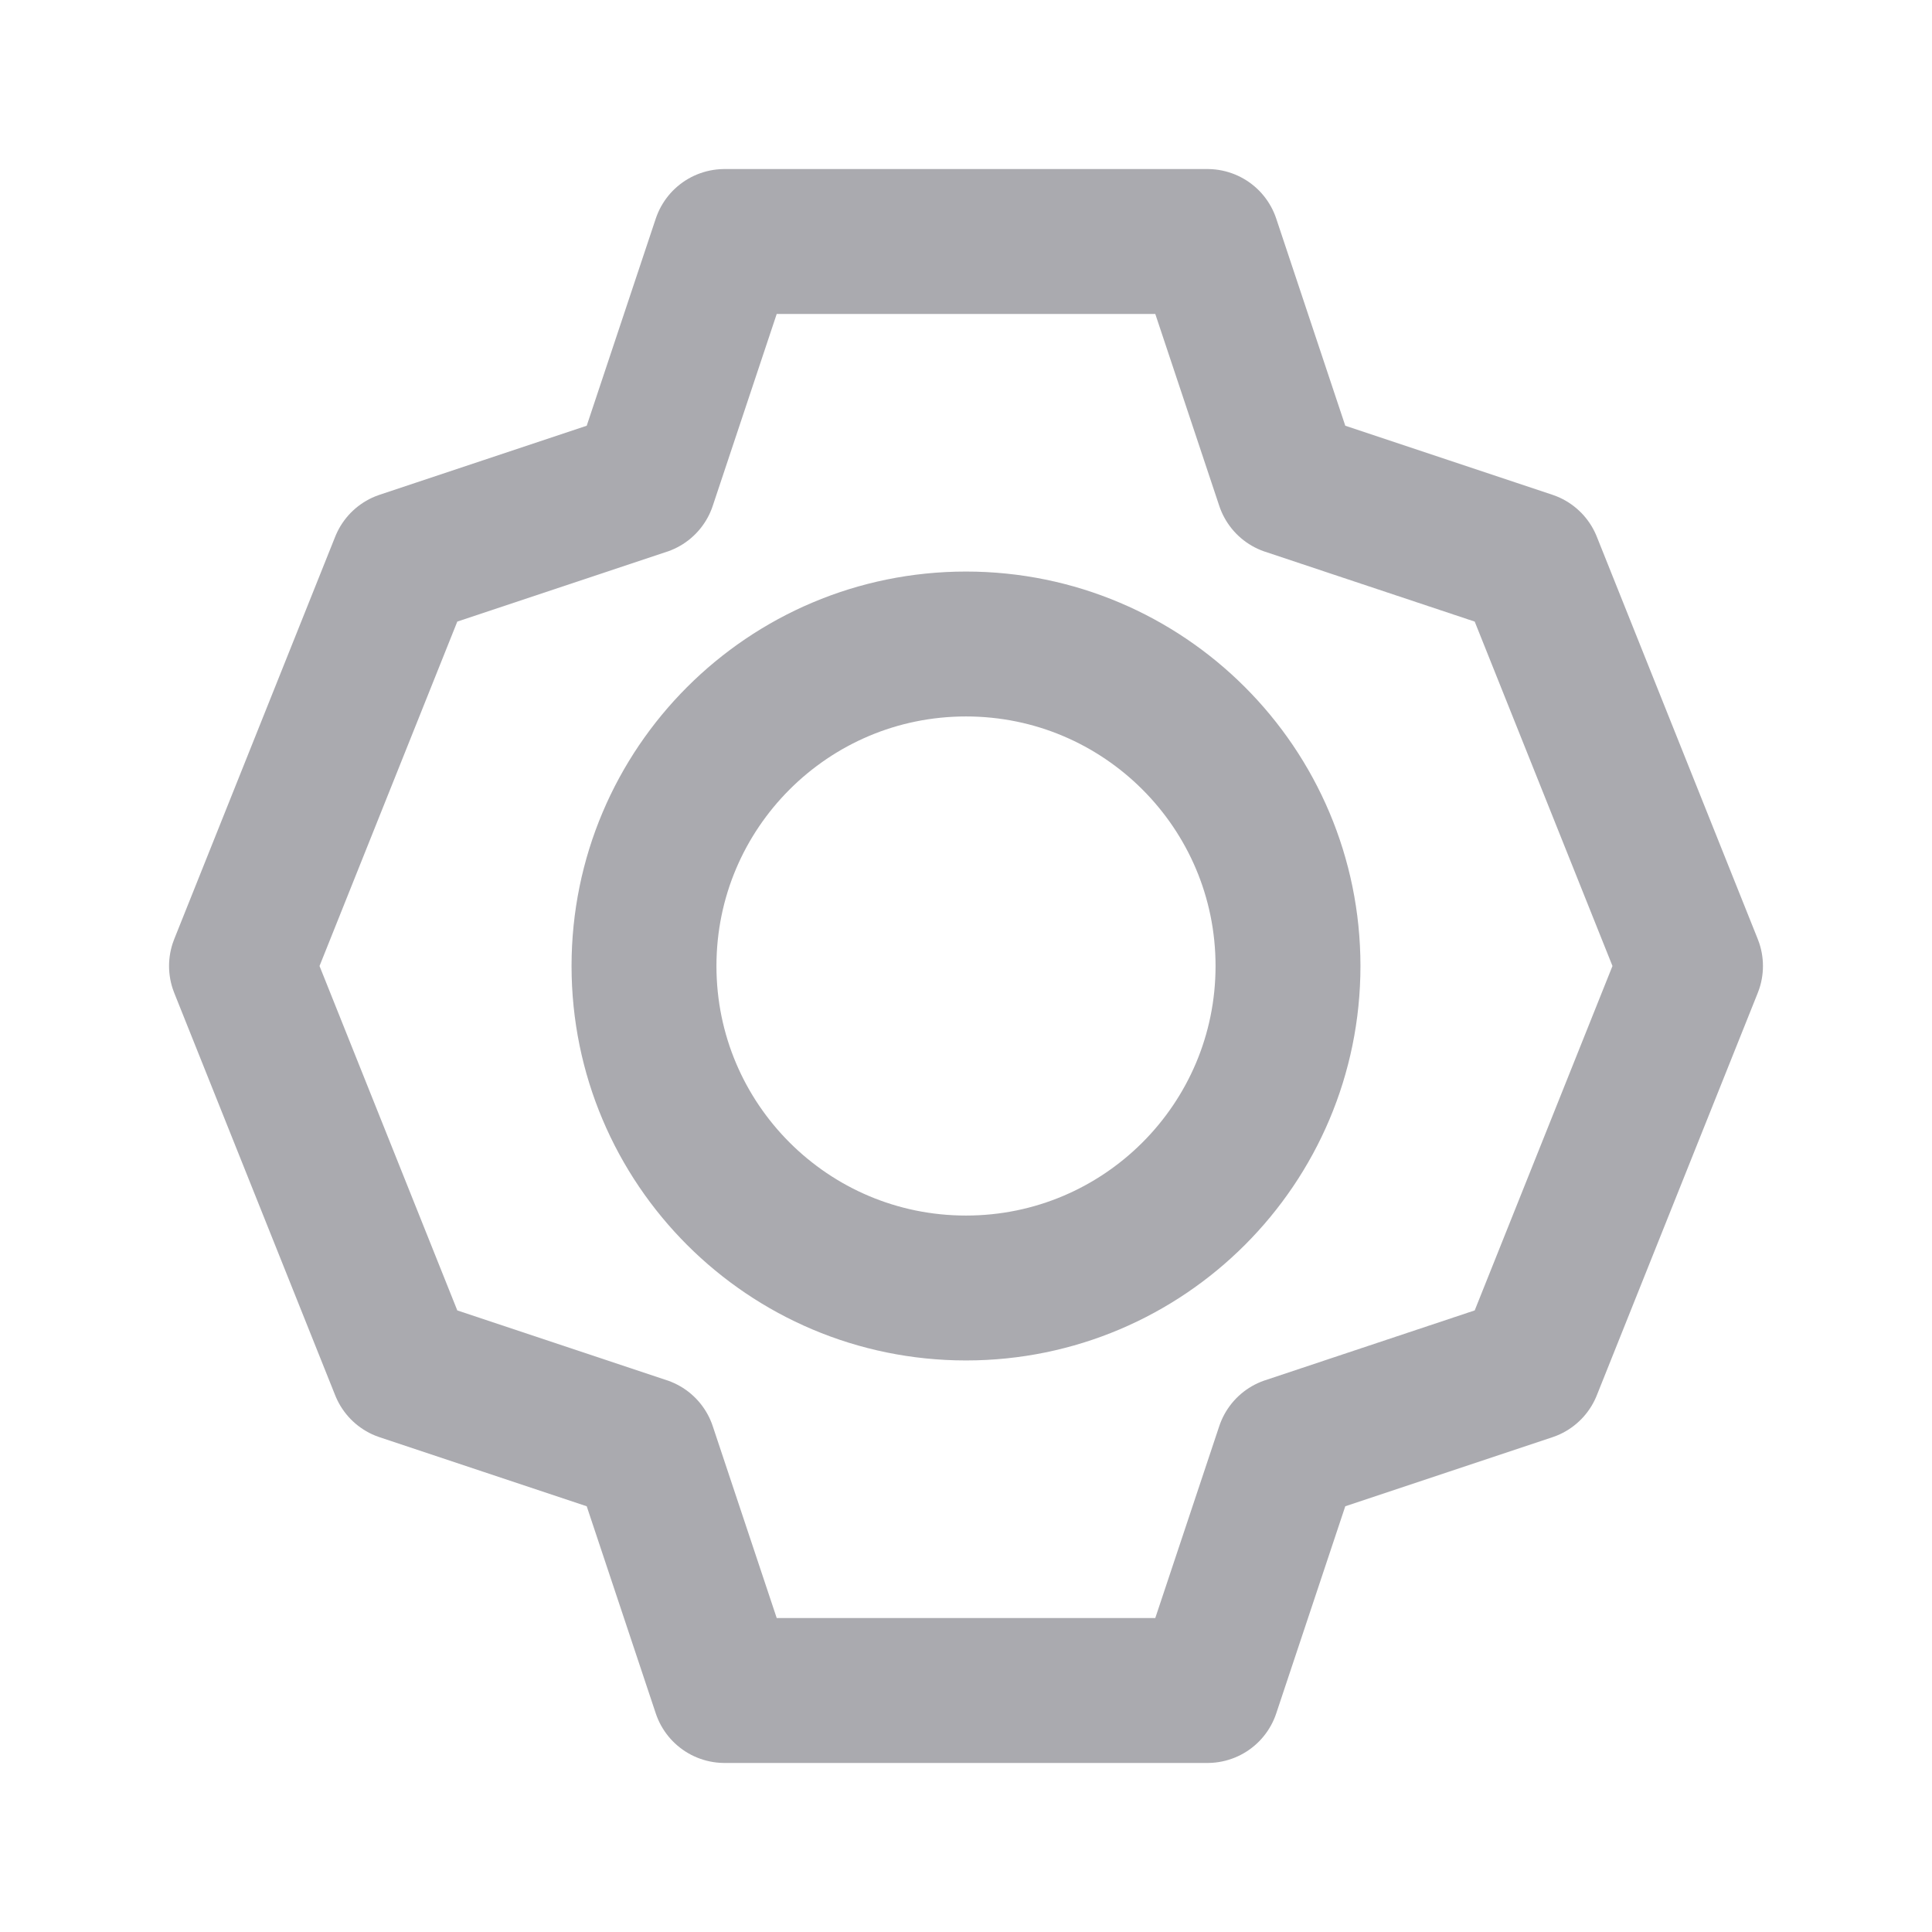
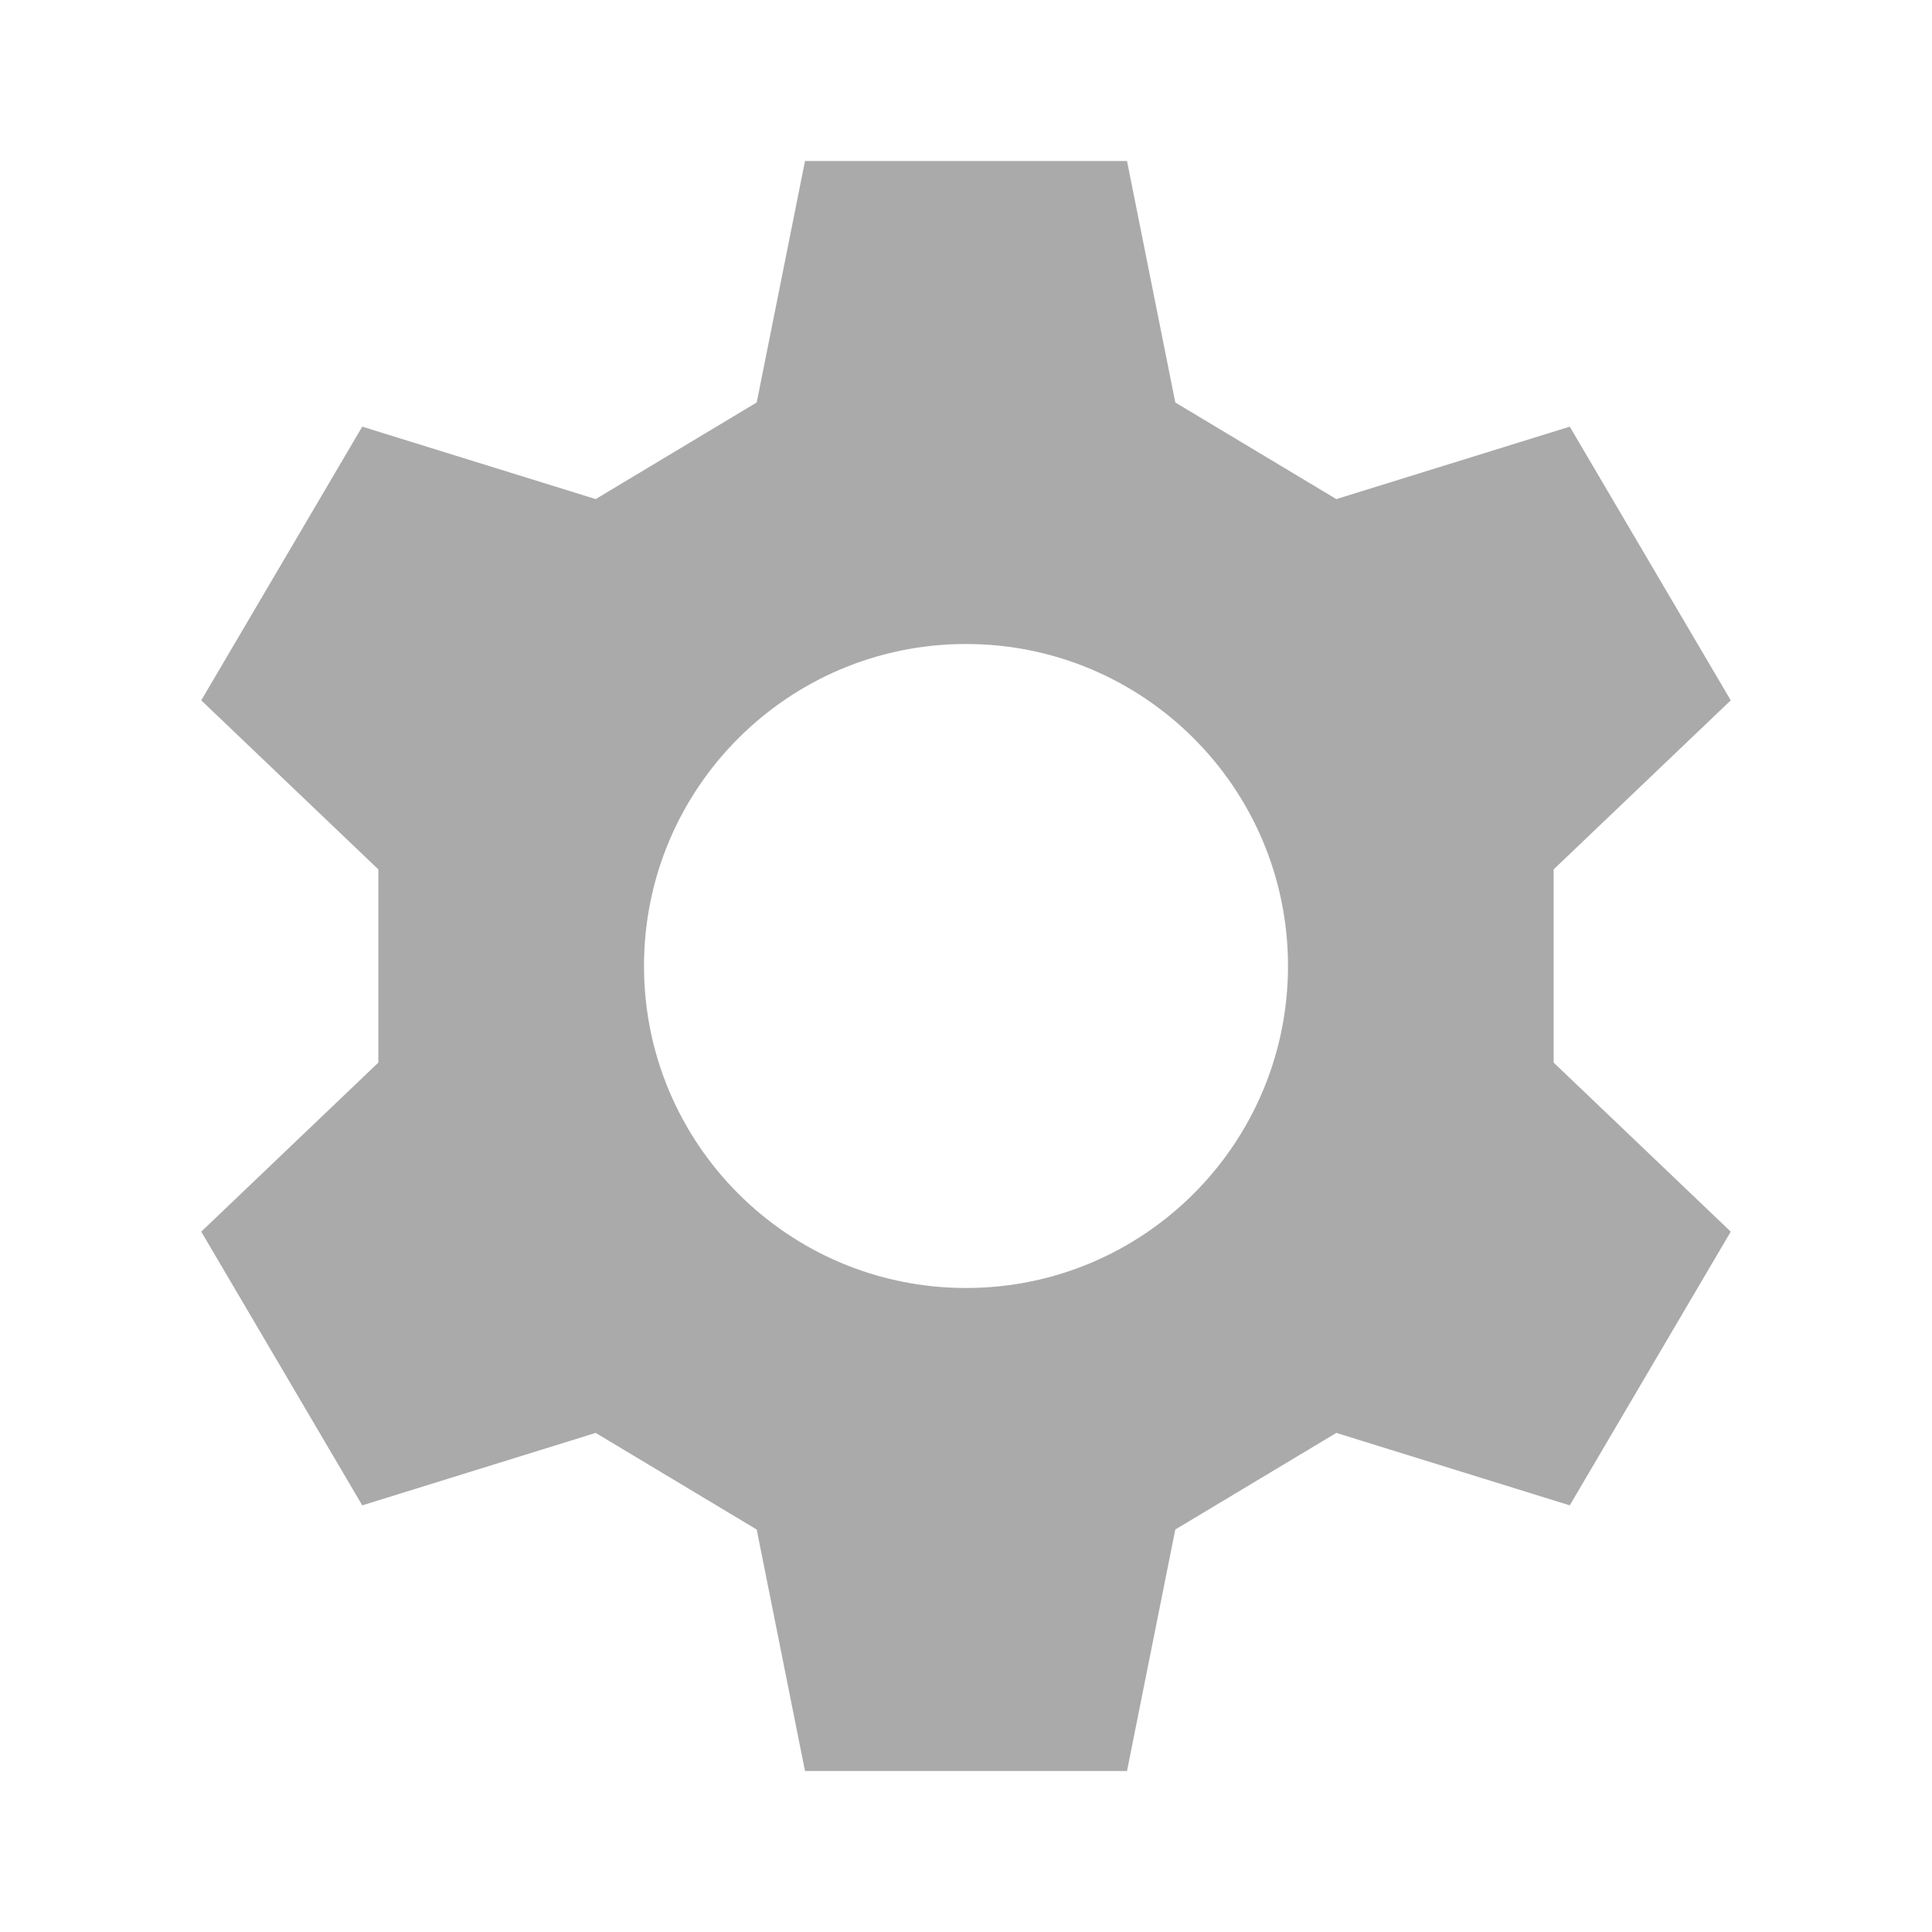
- <svg xmlns="http://www.w3.org/2000/svg" width="24" height="24" viewBox="0 0 24 24">
-   <path d="M9 3h6l1 3 3 1 2 5-2 5-3 1-1 3H9l-1-3-3-1-2-5 2-5 3-1z M16 12a4 4 0 1 1-8 0 4 4 0 0 1 8 0" fill="none" stroke="#aaaaaf" stroke-width="1.8" stroke-linecap="round" stroke-linejoin="round" />
+ <svg xmlns="http://www.w3.org/2000/svg" viewBox="0 0 24 24">
+   <path transform="translate(1 0)" fill="#aaaaaa" fill-rule="evenodd" d="m9 2-.6 3-2 1.2-2.9-.9-2 3.4 2.2 2.1v2.4l-2.2 2.1 2 3.4 2.9-.9 2 1.2.6 3h4l.6-3 2-1.2 2.9.9 2-3.4-2.2-2.1v-2.4l2.2-2.1-2-3.4-2.9.9-2-1.2-.6-3Zm2 6a4 4 0 1 1 0 8 4 4 0 0 1 0-8Z" />
</svg>
